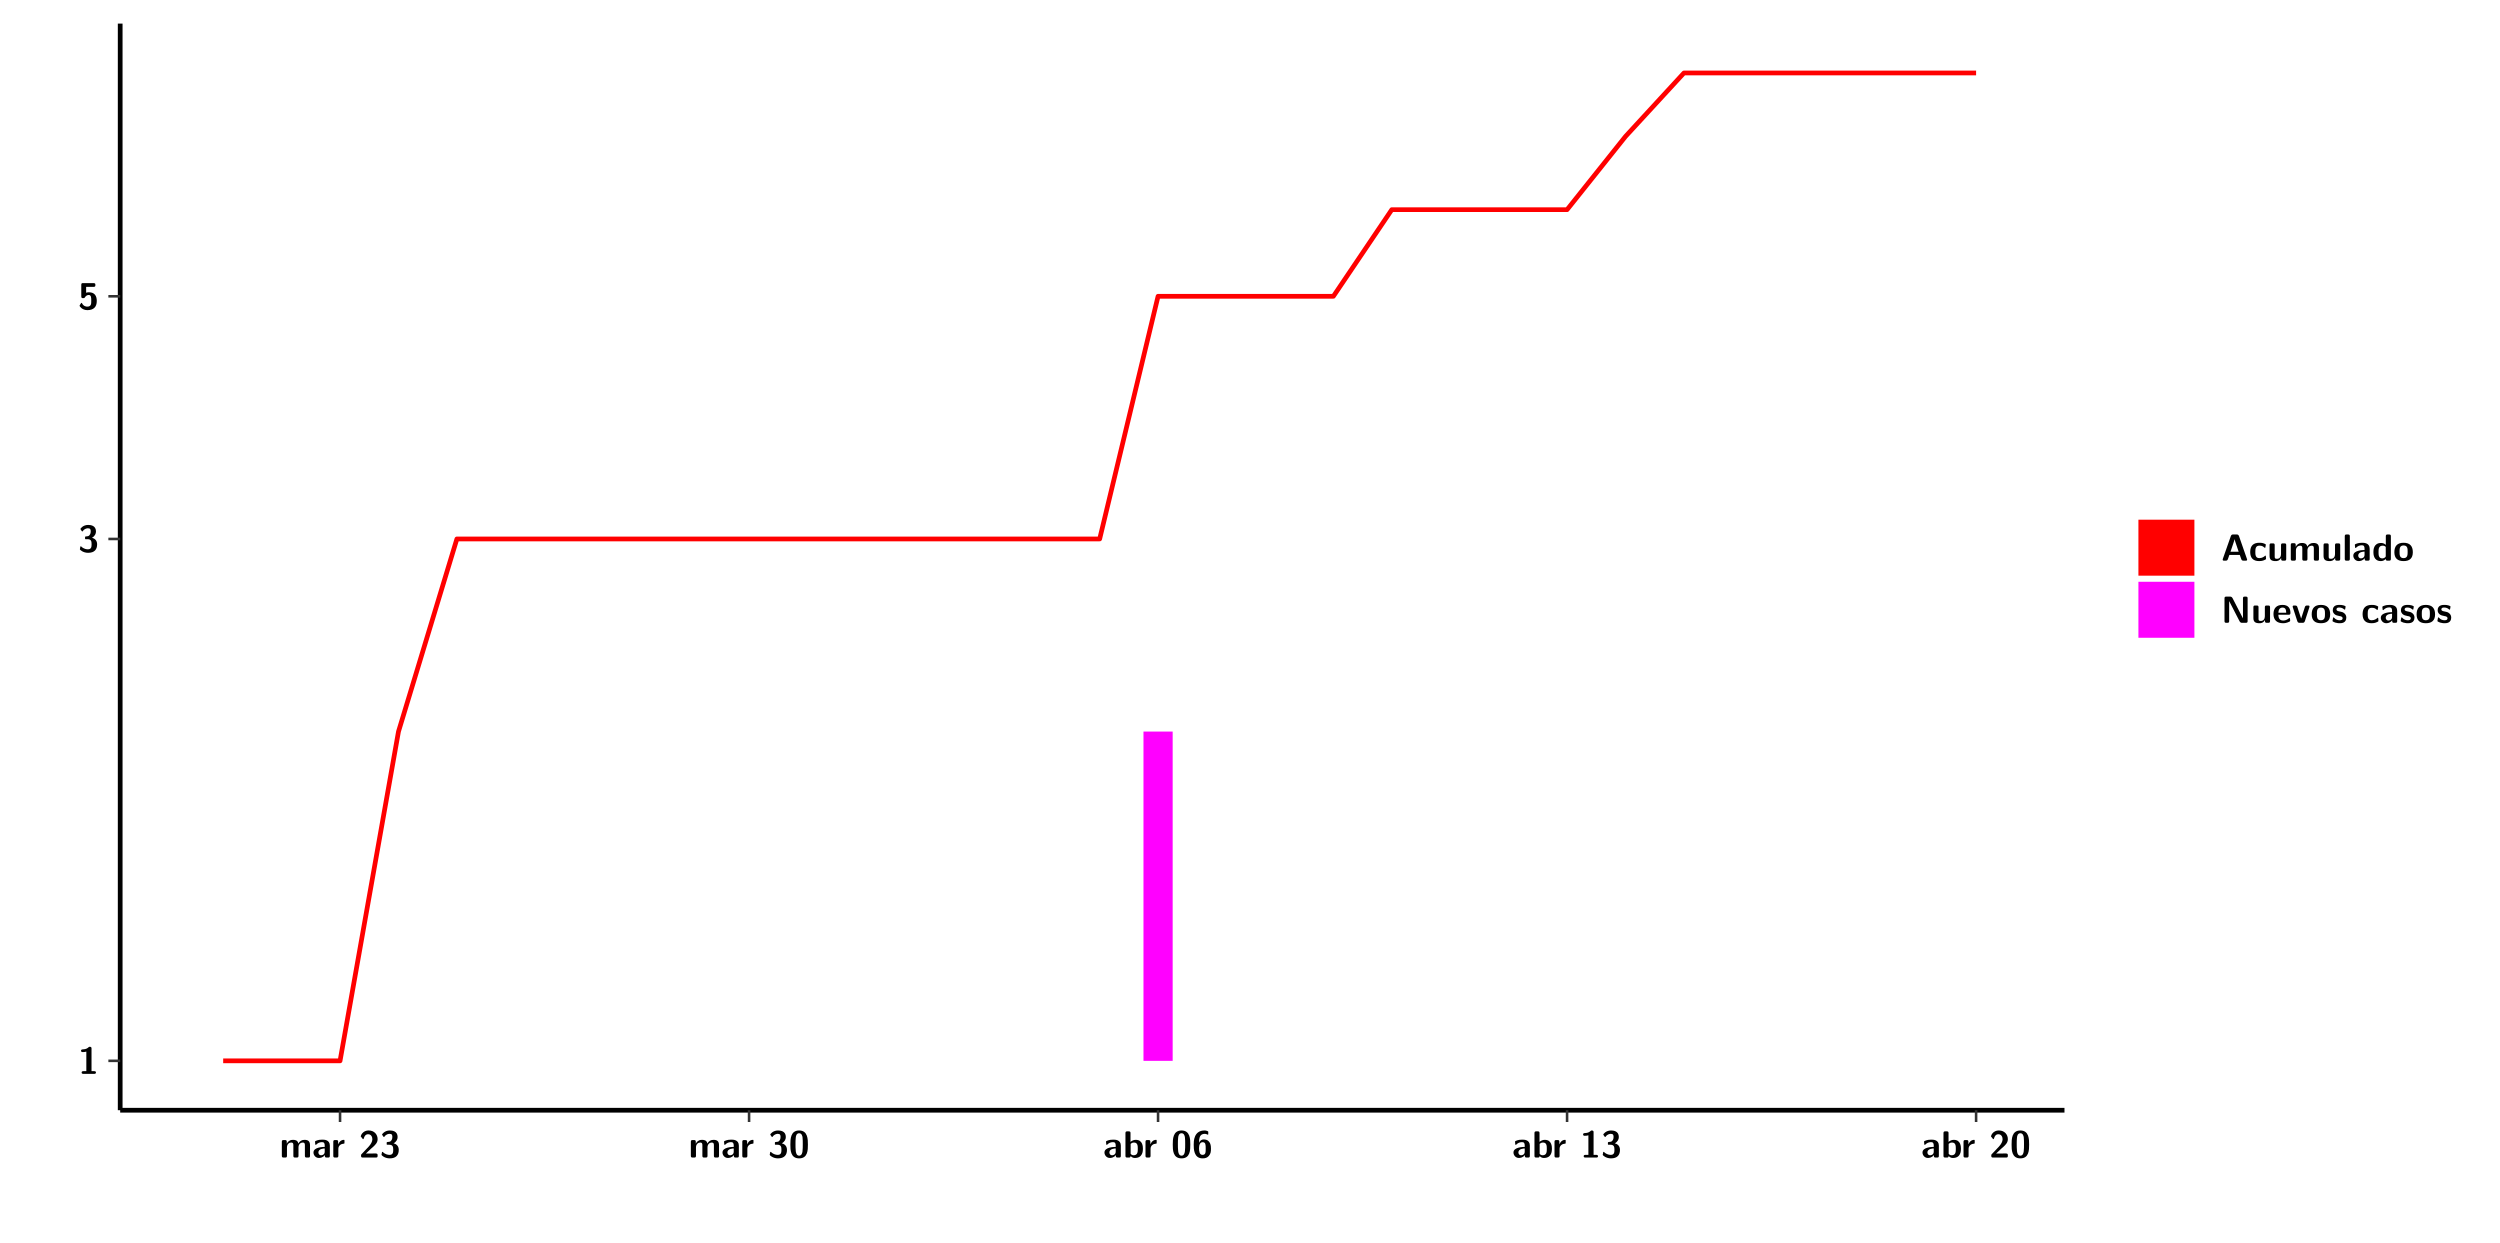
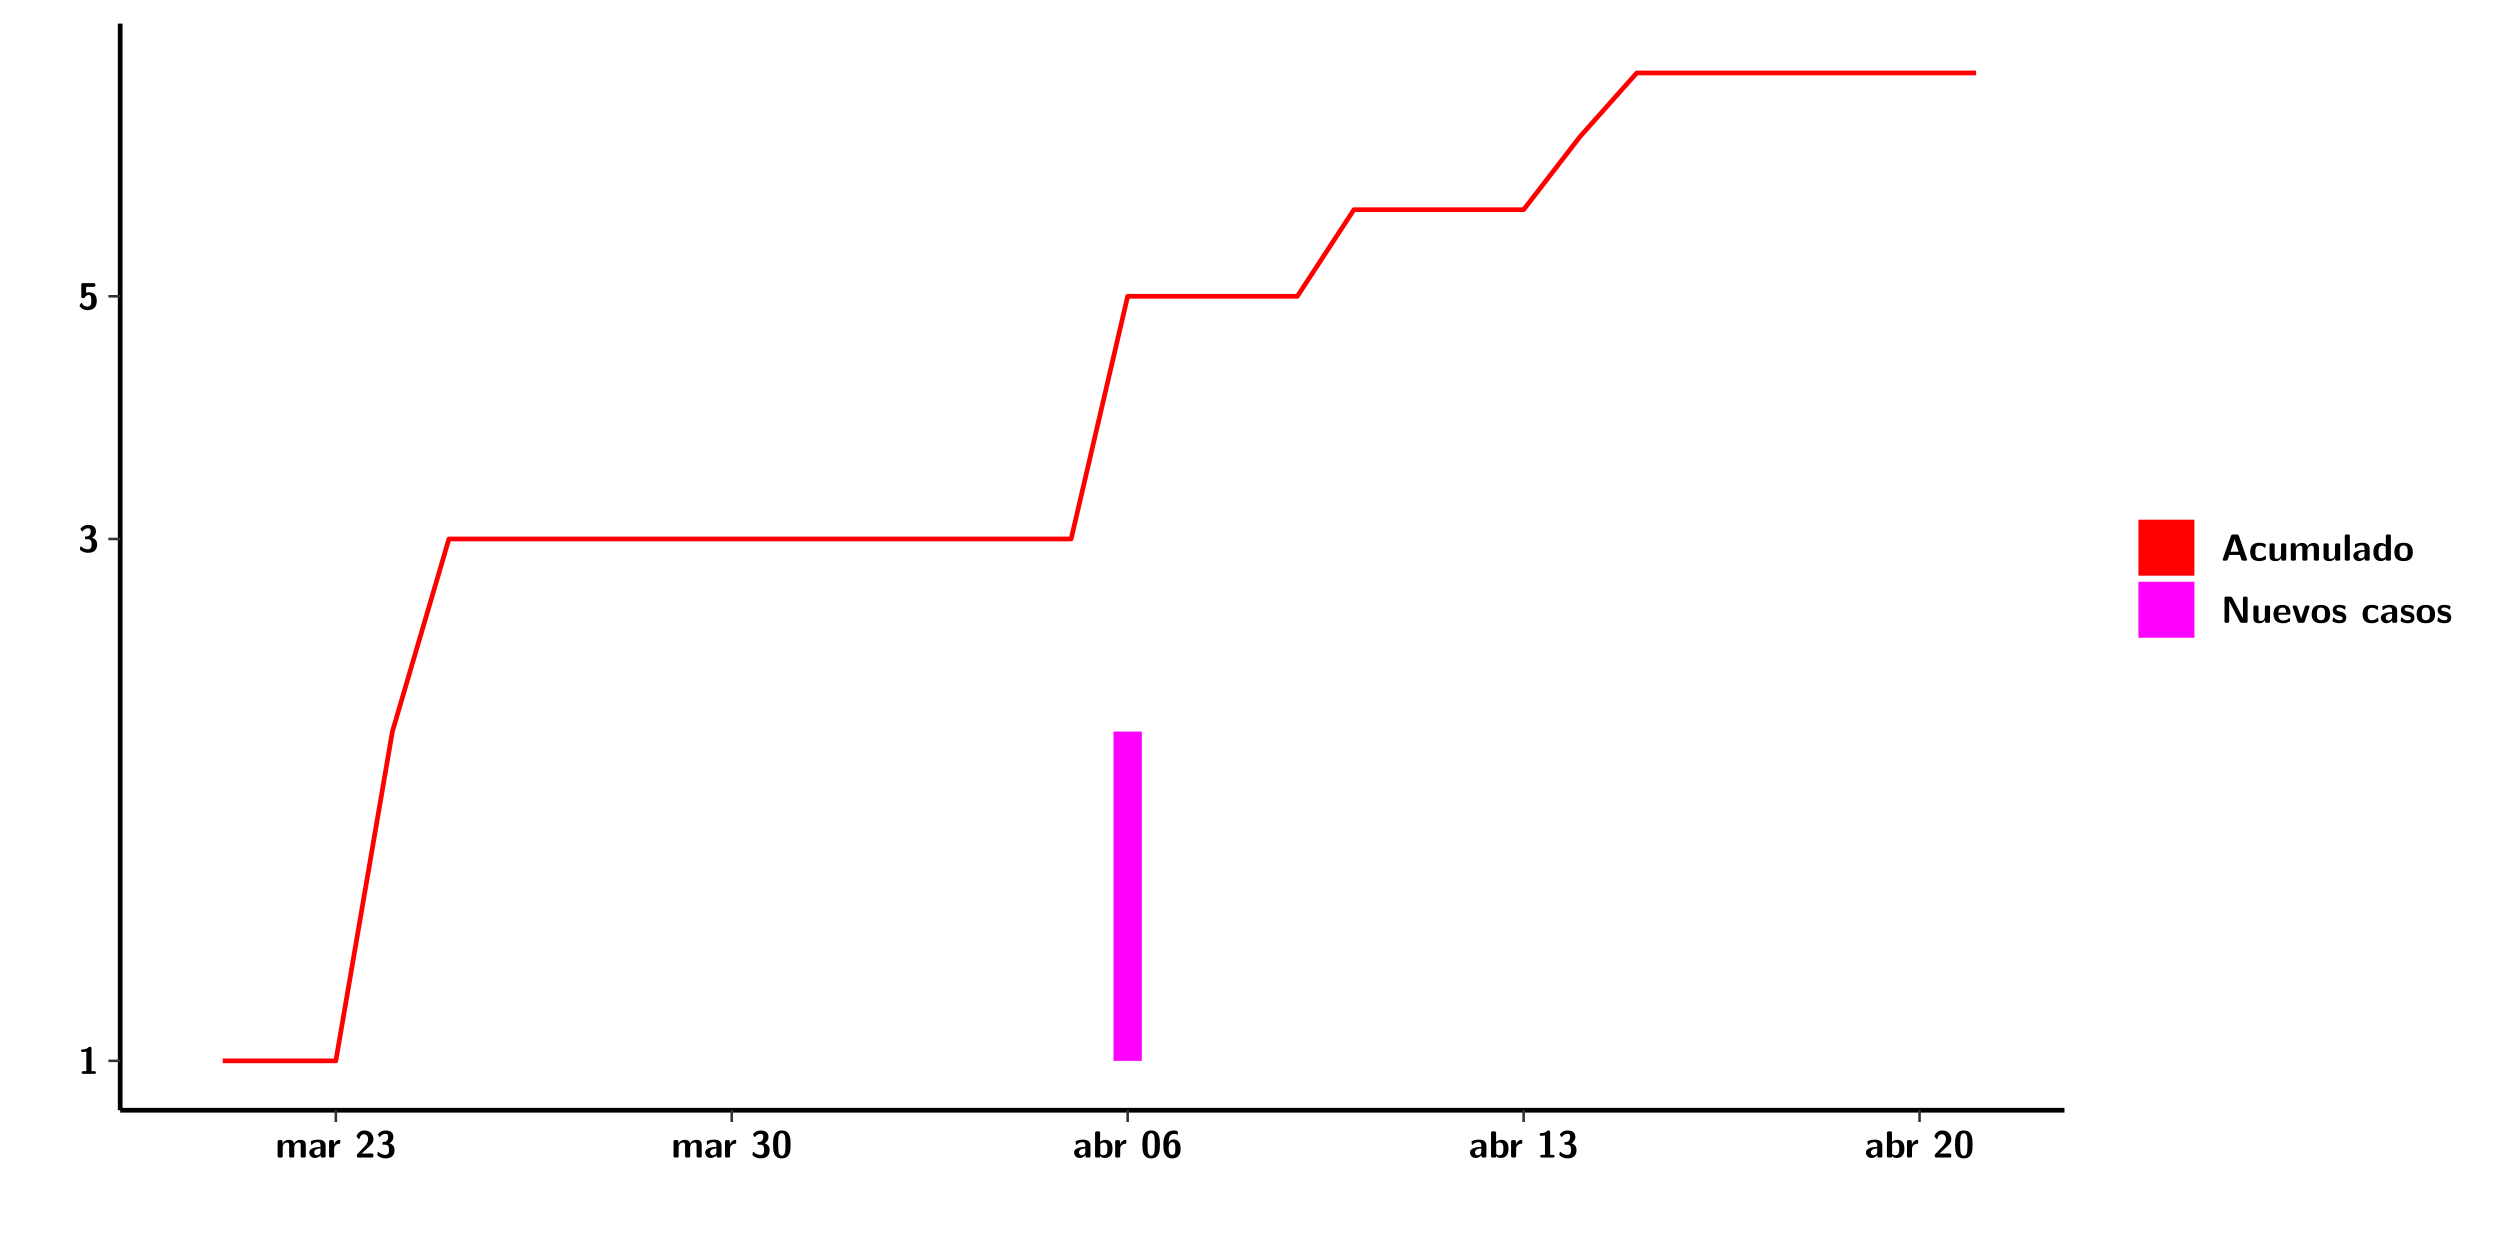
<svg xmlns="http://www.w3.org/2000/svg" xmlns:xlink="http://www.w3.org/1999/xlink" width="579.653pt" height="288pt" viewBox="0 0 579.653 288" version="1.1">
  <defs>
    <g>
      <symbol overflow="visible" id="glyph0-0">
        <path style="stroke:none;" d="" />
      </symbol>
      <symbol overflow="visible" id="glyph0-1">
        <path style="stroke:none;" d="M 3.109 -5.859 C 3.109 -6.016 3.109 -6.281 2.719 -6.281 C 2.547 -6.281 2.516 -6.266 2.406 -6.156 C 2.25 -6.016 1.922 -5.688 1.047 -5.672 C 0.891 -5.672 0.672 -5.609 0.672 -5.359 C 0.672 -5.047 0.969 -5.047 1.094 -5.047 C 1.344 -5.047 1.656 -5.078 1.906 -5.156 L 1.906 -0.625 L 1.234 -0.625 C 1.109 -0.625 0.812 -0.625 0.812 -0.312 C 0.812 0 1.109 0 1.234 0 L 3.719 0 C 3.828 0 4.141 0 4.141 -0.312 C 4.141 -0.625 3.828 -0.625 3.719 -0.625 L 3.109 -0.625 Z M 3.109 -5.859 " />
      </symbol>
      <symbol overflow="visible" id="glyph0-2">
        <path style="stroke:none;" d="M 0.844 -4.859 C 0.906 -4.766 0.953 -4.766 0.969 -4.766 C 1.031 -4.766 1.047 -4.797 1.094 -4.859 C 1.547 -5.5 2.172 -5.5 2.281 -5.5 C 2.844 -5.5 2.922 -5.203 2.922 -4.781 C 2.922 -4.656 2.922 -4.234 2.641 -3.906 C 2.438 -3.656 2.219 -3.641 1.953 -3.625 C 1.859 -3.609 1.688 -3.609 1.672 -3.578 C 1.609 -3.562 1.609 -3.5 1.609 -3.359 L 1.609 -3.203 C 1.609 -2.984 1.609 -2.969 1.844 -2.969 L 2.219 -2.969 C 3.031 -2.969 3.125 -2.469 3.125 -1.797 C 3.125 -1.203 3.062 -0.625 2.266 -0.625 C 1.984 -0.625 1.328 -0.688 0.75 -1.25 C 0.672 -1.328 0.656 -1.328 0.625 -1.328 C 0.531 -1.328 0.516 -1.25 0.516 -1.234 C 0.516 -1.234 0.406 -0.672 0.406 -0.625 C 0.406 -0.516 1.156 0.188 2.312 0.188 C 3.812 0.188 4.406 -0.609 4.406 -1.781 C 4.406 -2.562 3.984 -3.109 3.203 -3.297 C 3.906 -3.688 4.141 -4.266 4.141 -4.766 C 4.141 -6.156 2.891 -6.281 2.328 -6.281 C 1.125 -6.281 0.531 -5.422 0.531 -5.344 C 0.531 -5.297 0.594 -5.219 0.594 -5.219 Z M 0.844 -4.859 " />
      </symbol>
      <symbol overflow="visible" id="glyph0-3">
        <path style="stroke:none;" d="M 1.859 -5.203 L 3.578 -5.203 C 4 -5.203 4 -5.406 4 -5.641 C 4 -5.875 4 -6.078 3.578 -6.078 L 1.141 -6.078 C 0.875 -6.078 0.734 -6.031 0.734 -5.688 L 0.734 -3 C 0.734 -2.609 0.922 -2.594 1.172 -2.594 C 1.391 -2.594 1.469 -2.594 1.594 -2.812 C 1.812 -3.141 2.109 -3.328 2.469 -3.328 C 3.047 -3.328 3.047 -2.656 3.047 -1.969 C 3.047 -1.297 3.047 -0.625 2.125 -0.625 C 1.844 -0.625 1.25 -0.703 0.906 -1.406 C 0.875 -1.453 0.844 -1.5 0.781 -1.5 C 0.719 -1.5 0.703 -1.469 0.656 -1.391 C 0.531 -1.188 0.328 -0.891 0.328 -0.828 C 0.328 -0.75 0.891 0.188 2.141 0.188 C 3.562 0.188 4.328 -0.516 4.328 -1.938 C 4.328 -3.094 3.844 -3.953 2.5 -3.953 C 2.281 -3.953 2.078 -3.922 1.859 -3.844 Z M 1.859 -5.203 " />
      </symbol>
      <symbol overflow="visible" id="glyph0-4">
        <path style="stroke:none;" d="M 7.062 -2.844 C 7.062 -3.75 6.672 -4.109 5.781 -4.109 C 5.156 -4.109 4.688 -3.828 4.359 -3.25 C 4.219 -4.078 3.484 -4.109 3.109 -4.109 C 2.938 -4.109 2.578 -4.109 2.188 -3.828 C 1.906 -3.625 1.734 -3.344 1.672 -3.203 L 1.672 -3.641 C 1.672 -3.922 1.609 -4.062 1.25 -4.062 L 0.953 -4.062 C 0.625 -4.062 0.531 -3.969 0.531 -3.641 L 0.531 -0.422 C 0.531 -0.109 0.625 0 0.953 0 L 1.297 0 C 1.625 0 1.719 -0.109 1.719 -0.422 L 1.719 -2.359 C 1.719 -3.141 2.25 -3.484 2.688 -3.484 C 3.109 -3.484 3.203 -3.297 3.203 -2.828 L 3.203 -0.422 C 3.203 -0.109 3.297 0 3.625 0 L 3.969 0 C 4.297 0 4.391 -0.109 4.391 -0.422 L 4.391 -2.359 C 4.391 -3.141 4.922 -3.484 5.359 -3.484 C 5.781 -3.484 5.875 -3.297 5.875 -2.828 L 5.875 -0.422 C 5.875 -0.109 5.969 0 6.297 0 L 6.641 0 C 6.984 0 7.062 -0.109 7.062 -0.422 Z M 7.062 -2.844 " />
      </symbol>
      <symbol overflow="visible" id="glyph0-5">
        <path style="stroke:none;" d="M 4.062 -2.766 C 4.062 -4.156 2.734 -4.156 2.297 -4.156 C 1.891 -4.156 1.453 -4.125 0.859 -3.891 C 0.672 -3.797 0.625 -3.781 0.625 -3.688 C 0.625 -3.625 0.688 -3.109 0.688 -3.047 C 0.703 -2.984 0.75 -2.938 0.812 -2.938 C 0.844 -2.938 0.875 -2.969 0.906 -3 C 1.281 -3.391 1.719 -3.578 2.266 -3.578 C 2.734 -3.578 2.875 -3.297 2.875 -2.781 L 2.875 -2.469 C 2.562 -2.469 0.266 -2.453 0.266 -1.172 C 0.266 -0.547 0.766 0.094 1.531 0.094 C 1.828 0.094 2.484 0.016 2.906 -0.594 L 2.906 -0.422 C 2.906 -0.141 2.969 0 3.328 0 L 3.641 0 C 3.984 0 4.062 -0.109 4.062 -0.422 Z M 2.875 -1.344 C 2.875 -0.531 2.047 -0.531 2.016 -0.531 C 1.641 -0.531 1.406 -0.844 1.406 -1.188 C 1.406 -2.047 2.625 -2.109 2.875 -2.109 Z M 2.875 -1.344 " />
      </symbol>
      <symbol overflow="visible" id="glyph0-6">
        <path style="stroke:none;" d="M 1.703 -2.016 C 1.703 -2.844 2.391 -3.188 2.938 -3.219 C 3.109 -3.234 3.125 -3.234 3.125 -3.469 L 3.125 -3.875 C 3.125 -4.047 3.125 -4.109 2.969 -4.109 C 2.719 -4.109 2.078 -4.031 1.672 -3.078 L 1.656 -3.078 L 1.656 -3.641 C 1.656 -3.922 1.594 -4.062 1.234 -4.062 L 0.953 -4.062 C 0.641 -4.062 0.531 -3.969 0.531 -3.641 L 0.531 -0.422 C 0.531 -0.109 0.625 0 0.953 0 L 1.281 0 C 1.609 0 1.703 -0.109 1.703 -0.422 Z M 1.703 -2.016 " />
      </symbol>
      <symbol overflow="visible" id="glyph0-7">
        <path style="stroke:none;" d="M 0.562 -0.75 C 0.484 -0.656 0.484 -0.641 0.484 -0.484 L 0.484 -0.422 C 0.484 -0.109 0.578 0 0.906 0 L 3.906 0 C 4.25 0 4.328 -0.109 4.328 -0.422 L 4.328 -0.531 C 4.328 -0.672 4.328 -0.828 4.141 -0.906 C 4.078 -0.953 3.797 -0.953 3.625 -0.953 C 3.438 -0.953 3.219 -0.938 3.031 -0.938 L 1.609 -0.938 L 2.766 -2.031 C 2.906 -2.141 3.234 -2.422 3.359 -2.547 C 3.844 -3.016 4.328 -3.484 4.328 -4.266 C 4.328 -5.328 3.562 -6.281 2.266 -6.281 C 1.969 -6.281 1.469 -6.234 1.047 -5.891 C 0.969 -5.828 0.562 -5.516 0.406 -4.922 L 0.844 -4.359 C 0.891 -4.297 0.922 -4.266 0.984 -4.266 C 1.062 -4.266 1.078 -4.328 1.109 -4.422 C 1.281 -5.031 1.578 -5.406 2.141 -5.406 C 2.828 -5.406 3.109 -4.781 3.109 -4.25 C 3.109 -3.688 2.766 -3.094 2.25 -2.531 Z M 0.562 -0.75 " />
      </symbol>
      <symbol overflow="visible" id="glyph0-8">
        <path style="stroke:none;" d="M 4.438 -3 C 4.438 -4.203 4.438 -6.281 2.406 -6.281 C 0.375 -6.281 0.375 -4.219 0.375 -3 C 0.375 -1.812 0.375 0.188 2.406 0.188 C 4.438 0.188 4.438 -1.781 4.438 -3 Z M 2.406 -0.438 C 1.75 -0.438 1.656 -1.25 1.625 -1.484 C 1.562 -1.953 1.562 -2.766 1.562 -3.125 C 1.562 -3.641 1.562 -4.203 1.625 -4.641 C 1.641 -4.875 1.734 -5.641 2.406 -5.641 C 3.047 -5.641 3.156 -4.906 3.188 -4.734 C 3.25 -4.281 3.25 -3.594 3.25 -3.125 C 3.25 -2.625 3.25 -1.953 3.188 -1.469 C 3.156 -1.234 3.062 -0.438 2.406 -0.438 Z M 2.406 -0.438 " />
      </symbol>
      <symbol overflow="visible" id="glyph0-9">
        <path style="stroke:none;" d="M 1.703 -5.656 C 1.703 -5.938 1.641 -6.078 1.281 -6.078 L 0.953 -6.078 C 0.641 -6.078 0.531 -5.984 0.531 -5.656 L 0.531 -0.422 C 0.531 -0.109 0.625 0 0.953 0 L 1.312 0 C 1.453 0 1.719 0 1.734 -0.344 C 2.125 0.094 2.578 0.094 2.719 0.094 C 4.578 0.094 4.578 -1.594 4.578 -2.031 C 4.578 -2.453 4.578 -4.109 2.938 -4.109 C 2.219 -4.109 1.781 -3.703 1.703 -3.625 Z M 1.734 -3.172 C 1.844 -3.281 2.109 -3.484 2.5 -3.484 C 3.391 -3.484 3.391 -2.672 3.391 -2.016 C 3.391 -1.375 3.391 -0.531 2.406 -0.531 C 2.047 -0.531 1.828 -0.75 1.734 -0.875 Z M 1.734 -3.172 " />
      </symbol>
      <symbol overflow="visible" id="glyph0-10">
        <path style="stroke:none;" d="M 3.781 -5.859 C 3.781 -6.062 3.781 -6.078 3.484 -6.188 C 3.25 -6.281 3.016 -6.281 2.922 -6.281 C 0.406 -6.281 0.406 -3.75 0.406 -2.984 C 0.406 -2.078 0.406 0.188 2.453 0.188 C 3.125 0.188 3.547 0.031 3.906 -0.375 C 4.359 -0.891 4.406 -1.391 4.406 -2.062 C 4.406 -2.562 4.406 -4.203 2.703 -4.203 C 2.219 -4.203 1.859 -3.922 1.625 -3.422 C 1.672 -4.203 1.688 -4.406 1.812 -4.75 C 2.062 -5.422 2.641 -5.5 2.953 -5.5 C 3.109 -5.5 3.344 -5.469 3.547 -5.359 C 3.609 -5.312 3.641 -5.297 3.688 -5.297 C 3.781 -5.297 3.781 -5.406 3.781 -5.531 Z M 2.438 -0.625 C 1.75 -0.625 1.641 -1.422 1.641 -2.172 C 1.641 -2.906 1.859 -3.562 2.484 -3.562 C 3.188 -3.562 3.188 -2.938 3.188 -2.078 C 3.188 -1.219 3.188 -0.625 2.438 -0.625 Z M 2.438 -0.625 " />
      </symbol>
      <symbol overflow="visible" id="glyph0-11">
        <path style="stroke:none;" d="M 4.156 -5.703 C 4.031 -6.078 3.766 -6.078 3.594 -6.078 L 2.828 -6.078 C 2.641 -6.078 2.391 -6.078 2.266 -5.703 L 0.406 -0.406 C 0.375 -0.297 0.375 -0.281 0.375 -0.234 C 0.375 0 0.594 0 0.703 0 L 1.031 0 C 1.188 0 1.453 0 1.578 -0.344 L 1.922 -1.328 L 4.344 -1.328 L 4.641 -0.484 C 4.75 -0.172 4.812 0 5.234 0 L 5.703 0 C 5.828 0 6.047 0 6.047 -0.234 C 6.047 -0.281 6.047 -0.297 6 -0.406 Z M 2.812 -3.938 C 2.938 -4.328 3.062 -4.656 3.125 -4.969 L 3.141 -4.969 C 3.188 -4.766 3.188 -4.75 3.25 -4.547 L 4.078 -2.078 L 2.188 -2.078 Z M 2.812 -3.938 " />
      </symbol>
      <symbol overflow="visible" id="glyph0-12">
        <path style="stroke:none;" d="M 4 -0.438 C 4 -0.531 3.969 -0.938 3.953 -1.047 C 3.953 -1.078 3.938 -1.172 3.844 -1.172 C 3.812 -1.172 3.797 -1.172 3.703 -1.078 C 3.562 -0.953 3.141 -0.594 2.422 -0.594 C 1.516 -0.594 1.516 -1.469 1.516 -2.031 C 1.516 -2.75 1.562 -3.484 2.453 -3.484 C 3.031 -3.484 3.266 -3.344 3.578 -3.078 C 3.688 -2.984 3.703 -2.984 3.734 -2.984 C 3.828 -2.984 3.844 -3.062 3.844 -3.094 C 3.859 -3.172 3.953 -3.656 3.953 -3.703 C 3.953 -3.781 3.891 -3.812 3.75 -3.891 C 3.328 -4.078 3.062 -4.156 2.453 -4.156 C 1.141 -4.156 0.328 -3.547 0.328 -2.016 C 0.328 -0.562 1.078 0.094 2.406 0.094 C 2.641 0.094 3.172 0.094 3.75 -0.203 C 4 -0.344 4 -0.344 4 -0.438 Z M 4 -0.438 " />
      </symbol>
      <symbol overflow="visible" id="glyph0-13">
        <path style="stroke:none;" d="M 4.391 -3.594 C 4.391 -3.875 4.328 -4.016 3.969 -4.016 L 3.609 -4.016 C 3.281 -4.016 3.188 -3.906 3.188 -3.594 L 3.188 -1.516 C 3.188 -0.938 2.891 -0.438 2.266 -0.438 C 1.766 -0.438 1.719 -0.562 1.719 -1.031 L 1.719 -3.594 C 1.719 -3.875 1.656 -4.016 1.297 -4.016 L 0.953 -4.016 C 0.625 -4.016 0.531 -3.922 0.531 -3.594 L 0.531 -1.109 C 0.531 -0.172 1.031 0.094 1.953 0.094 C 2.188 0.094 2.812 0.094 3.219 -0.656 L 3.219 -0.422 C 3.219 -0.141 3.281 0 3.641 0 L 3.969 0 C 4.297 0 4.391 -0.109 4.391 -0.422 Z M 4.391 -3.594 " />
      </symbol>
      <symbol overflow="visible" id="glyph0-14">
        <path style="stroke:none;" d="M 1.703 -5.656 C 1.703 -5.938 1.641 -6.078 1.281 -6.078 L 0.953 -6.078 C 0.641 -6.078 0.531 -5.984 0.531 -5.656 L 0.531 -0.422 C 0.531 -0.109 0.625 0 0.953 0 L 1.281 0 C 1.609 0 1.703 -0.109 1.703 -0.422 Z M 1.703 -5.656 " />
      </symbol>
      <symbol overflow="visible" id="glyph0-15">
        <path style="stroke:none;" d="M 4.375 -5.656 C 4.375 -5.938 4.312 -6.078 3.953 -6.078 L 3.625 -6.078 C 3.297 -6.078 3.203 -5.969 3.203 -5.656 L 3.203 -3.672 C 2.812 -4.047 2.375 -4.109 2.109 -4.109 C 0.328 -4.109 0.328 -2.422 0.328 -2 C 0.328 -1.594 0.328 0.094 2.062 0.094 C 2.422 0.094 2.812 -0.016 3.188 -0.406 C 3.188 -0.094 3.297 0 3.609 0 L 3.953 0 C 4.281 0 4.375 -0.109 4.375 -0.422 Z M 3.188 -1.094 C 3.188 -0.953 3.188 -0.875 2.922 -0.688 C 2.703 -0.547 2.5 -0.531 2.406 -0.531 C 1.516 -0.531 1.516 -1.344 1.516 -2 C 1.516 -2.656 1.516 -3.484 2.5 -3.484 C 2.75 -3.484 2.984 -3.391 3.188 -3.203 Z M 3.188 -1.094 " />
      </symbol>
      <symbol overflow="visible" id="glyph0-16">
        <path style="stroke:none;" d="M 4.547 -1.969 C 4.547 -3.406 3.844 -4.156 2.406 -4.156 C 0.953 -4.156 0.266 -3.391 0.266 -1.969 C 0.266 -0.547 1.031 0.094 2.406 0.094 C 3.781 0.094 4.547 -0.531 4.547 -1.969 Z M 2.406 -0.594 C 1.469 -0.594 1.469 -1.375 1.469 -2.078 C 1.469 -2.75 1.469 -3.531 2.406 -3.531 C 3.344 -3.531 3.344 -2.766 3.344 -2.078 C 3.344 -1.391 3.344 -0.594 2.406 -0.594 Z M 2.406 -0.594 " />
      </symbol>
      <symbol overflow="visible" id="glyph0-17">
        <path style="stroke:none;" d="M 2.656 -5.734 C 2.469 -6.078 2.203 -6.078 2.031 -6.078 L 1.219 -6.078 C 0.906 -6.078 0.797 -5.984 0.797 -5.656 L 0.797 -0.422 C 0.797 -0.109 0.891 0 1.219 0 L 1.453 0 C 1.781 0 1.875 -0.109 1.875 -0.422 L 1.875 -5.016 L 1.891 -5.016 L 4.297 -0.344 C 4.484 0 4.75 0 4.922 0 L 5.734 0 C 6.062 0 6.156 -0.109 6.156 -0.422 L 6.156 -5.656 C 6.156 -5.938 6.094 -6.078 5.734 -6.078 L 5.5 -6.078 C 5.156 -6.078 5.078 -5.969 5.078 -5.656 L 5.078 -1.062 L 5.062 -1.062 Z M 2.656 -5.734 " />
      </symbol>
      <symbol overflow="visible" id="glyph0-18">
        <path style="stroke:none;" d="M 3.781 -1.875 C 3.984 -1.875 4.203 -1.891 4.203 -2.281 C 4.203 -3.406 3.672 -4.156 2.359 -4.156 C 0.969 -4.156 0.266 -3.375 0.266 -2.047 C 0.266 -0.609 1.109 0.094 2.484 0.094 C 2.812 0.094 3.312 0.047 3.891 -0.234 C 4.078 -0.328 4.141 -0.359 4.141 -0.469 C 4.141 -0.531 4.125 -0.781 4.109 -0.844 C 4.078 -1.125 4.062 -1.125 3.984 -1.125 C 3.953 -1.125 3.938 -1.125 3.844 -1.047 C 3.328 -0.594 2.797 -0.531 2.516 -0.531 C 1.531 -0.531 1.422 -1.312 1.391 -1.875 Z M 1.406 -2.344 C 1.422 -2.875 1.609 -3.531 2.359 -3.531 C 3.062 -3.531 3.203 -3.031 3.219 -2.344 Z M 1.406 -2.344 " />
      </symbol>
      <symbol overflow="visible" id="glyph0-19">
        <path style="stroke:none;" d="M 4.109 -3.609 C 4.141 -3.719 4.141 -3.75 4.141 -3.766 C 4.141 -4.016 3.922 -4.016 3.797 -4.016 L 3.609 -4.016 C 3.25 -4.016 3.141 -3.891 3.062 -3.641 L 2.203 -0.984 L 1.328 -3.641 C 1.266 -3.828 1.203 -4.016 0.781 -4.016 L 0.578 -4.016 C 0.453 -4.016 0.234 -4.016 0.234 -3.766 C 0.234 -3.75 0.234 -3.719 0.266 -3.609 L 1.312 -0.375 C 1.438 0 1.703 0 1.859 0 L 2.5 0 C 2.672 0 2.938 0 3.062 -0.375 Z M 4.109 -3.609 " />
      </symbol>
      <symbol overflow="visible" id="glyph0-20">
        <path style="stroke:none;" d="M 3.469 -1.234 C 3.469 -1.734 3.203 -2.031 3.047 -2.172 C 2.703 -2.484 2.391 -2.547 2.031 -2.609 C 1.547 -2.703 1.188 -2.766 1.188 -3.109 C 1.188 -3.469 1.484 -3.547 1.828 -3.547 C 2.406 -3.547 2.719 -3.328 2.953 -3.125 C 3.047 -3.047 3.062 -3.047 3.094 -3.047 C 3.188 -3.047 3.203 -3.125 3.203 -3.156 C 3.219 -3.219 3.312 -3.719 3.312 -3.766 C 3.312 -3.906 2.844 -4.031 2.75 -4.062 C 2.406 -4.156 2.125 -4.156 1.891 -4.156 C 1.5 -4.156 0.328 -4.156 0.328 -2.906 C 0.328 -2.484 0.516 -2.219 0.75 -2 C 1.062 -1.734 1.406 -1.672 1.906 -1.562 C 2.156 -1.531 2.609 -1.453 2.609 -1.062 C 2.609 -0.656 2.266 -0.594 1.922 -0.594 C 1.531 -0.594 1.047 -0.703 0.625 -1.188 C 0.594 -1.234 0.562 -1.266 0.516 -1.266 C 0.422 -1.266 0.406 -1.188 0.391 -1.125 C 0.375 -1.016 0.266 -0.516 0.266 -0.422 C 0.266 -0.266 0.922 -0.062 0.922 -0.047 C 1.406 0.094 1.766 0.094 1.922 0.094 C 2.359 0.094 3.469 0.062 3.469 -1.234 Z M 3.469 -1.234 " />
      </symbol>
    </g>
    <clipPath id="clip1">
      <path d="M 0 0 L 576.008 0 L 576.008 288 L 0 288 Z M 0 0 " />
    </clipPath>
    <clipPath id="clip2">
      <path d="M 27.867 5.477 L 478.672 5.477 L 478.672 257.414 L 27.867 257.414 Z M 27.867 5.477 " />
    </clipPath>
  </defs>
  <g id="surface1">
    <g clip-path="url(#clip1)" clip-rule="nonzero">
      <path style="fill-rule:nonzero;fill:rgb(100%,100%,100%);fill-opacity:1;stroke-width:0.598;stroke-linecap:round;stroke-linejoin:round;stroke:rgb(100%,100%,100%);stroke-opacity:1;stroke-miterlimit:10;" d="M 0 0 L 0 288.004 L 576.008 288.004 L 576.008 0 Z M 0 0 " transform="matrix(1,0,0,-1,0,288)" />
    </g>
    <g clip-path="url(#clip2)" clip-rule="nonzero">
      <path style=" stroke:none;fill-rule:nonzero;fill:rgb(100%,100%,100%);fill-opacity:1;" d="M 27.867 257.414 L 27.867 5.477 L 478.672 5.477 L 478.672 257.414 Z M 27.867 257.414 " />
    </g>
-     <path style=" stroke:none;fill-rule:nonzero;fill:rgb(100%,0%,100%);fill-opacity:1;" d="M 265.129 245.969 L 265.129 169.621 L 271.895 169.621 L 271.895 245.969 Z M 265.129 245.969 " />
-     <path style="fill:none;stroke-width:1.096;stroke-linecap:butt;stroke-linejoin:round;stroke:rgb(100%,0%,0%);stroke-opacity:1;stroke-miterlimit:10;" d="M 51.746 42.031 L 78.844 42.031 L 92.395 118.379 L 105.934 163.039 L 254.969 163.039 L 268.508 219.301 L 309.156 219.301 L 322.703 239.387 L 363.344 239.387 L 376.891 256.363 L 390.441 271.078 L 458.18 271.078 " transform="matrix(1,0,0,-1,0,288)" />
+     <path style=" stroke:none;fill-rule:nonzero;fill:rgb(100%,0%,100%);fill-opacity:1;" d="M 258.184 245.969 L 258.184 169.621 L 264.742 169.621 L 264.742 245.969 Z M 258.184 245.969 " />
+     <path style="fill:none;stroke-width:1.096;stroke-linecap:butt;stroke-linejoin:round;stroke:rgb(100%,0%,0%);stroke-opacity:1;stroke-miterlimit:10;" d="M 51.637 42.031 L 77.867 42.031 L 90.98 118.379 L 104.09 163.039 L 248.352 163.039 L 261.461 219.301 L 300.805 219.301 L 313.926 239.387 L 353.27 239.387 L 366.379 256.363 L 379.492 271.078 L 458.18 271.078 " transform="matrix(1,0,0,-1,0,288)" />
    <path style="fill:none;stroke-width:1.096;stroke-linecap:butt;stroke-linejoin:round;stroke:rgb(0%,0%,0%);stroke-opacity:1;stroke-miterlimit:10;" d="M 27.867 30.586 L 27.867 282.523 " transform="matrix(1,0,0,-1,0,288)" />
    <g style="fill:rgb(0%,0%,0%);fill-opacity:1;">
      <use xlink:href="#glyph0-1" x="18.112" y="248.986" />
    </g>
    <g style="fill:rgb(0%,0%,0%);fill-opacity:1;">
      <use xlink:href="#glyph0-2" x="18.112" y="127.99" />
    </g>
    <g style="fill:rgb(0%,0%,0%);fill-opacity:1;">
      <use xlink:href="#glyph0-3" x="18.112" y="71.721" />
    </g>
    <path style="fill:none;stroke-width:0.598;stroke-linecap:butt;stroke-linejoin:round;stroke:rgb(20%,20%,20%);stroke-opacity:1;stroke-miterlimit:10;" d="M 25.125 42.031 L 27.867 42.031 " transform="matrix(1,0,0,-1,0,288)" />
    <path style="fill:none;stroke-width:0.598;stroke-linecap:butt;stroke-linejoin:round;stroke:rgb(20%,20%,20%);stroke-opacity:1;stroke-miterlimit:10;" d="M 25.125 163.039 L 27.867 163.039 " transform="matrix(1,0,0,-1,0,288)" />
    <path style="fill:none;stroke-width:0.598;stroke-linecap:butt;stroke-linejoin:round;stroke:rgb(20%,20%,20%);stroke-opacity:1;stroke-miterlimit:10;" d="M 25.125 219.301 L 27.867 219.301 " transform="matrix(1,0,0,-1,0,288)" />
    <path style="fill:none;stroke-width:1.096;stroke-linecap:butt;stroke-linejoin:round;stroke:rgb(0%,0%,0%);stroke-opacity:1;stroke-miterlimit:10;" d="M 27.867 30.586 L 478.672 30.586 " transform="matrix(1,0,0,-1,0,288)" />
-     <path style="fill:none;stroke-width:0.598;stroke-linecap:butt;stroke-linejoin:round;stroke:rgb(20%,20%,20%);stroke-opacity:1;stroke-miterlimit:10;" d="M 78.844 27.848 L 78.844 30.586 " transform="matrix(1,0,0,-1,0,288)" />
-     <path style="fill:none;stroke-width:0.598;stroke-linecap:butt;stroke-linejoin:round;stroke:rgb(20%,20%,20%);stroke-opacity:1;stroke-miterlimit:10;" d="M 173.68 27.848 L 173.68 30.586 " transform="matrix(1,0,0,-1,0,288)" />
-     <path style="fill:none;stroke-width:0.598;stroke-linecap:butt;stroke-linejoin:round;stroke:rgb(20%,20%,20%);stroke-opacity:1;stroke-miterlimit:10;" d="M 268.508 27.848 L 268.508 30.586 " transform="matrix(1,0,0,-1,0,288)" />
-     <path style="fill:none;stroke-width:0.598;stroke-linecap:butt;stroke-linejoin:round;stroke:rgb(20%,20%,20%);stroke-opacity:1;stroke-miterlimit:10;" d="M 363.344 27.848 L 363.344 30.586 " transform="matrix(1,0,0,-1,0,288)" />
-     <path style="fill:none;stroke-width:0.598;stroke-linecap:butt;stroke-linejoin:round;stroke:rgb(20%,20%,20%);stroke-opacity:1;stroke-miterlimit:10;" d="M 458.18 27.848 L 458.18 30.586 " transform="matrix(1,0,0,-1,0,288)" />
+     <path style="fill:none;stroke-width:0.598;stroke-linecap:butt;stroke-linejoin:round;stroke:rgb(20%,20%,20%);stroke-opacity:1;stroke-miterlimit:10;" d="M 77.867 27.848 L 77.867 30.586 " transform="matrix(1,0,0,-1,0,288)" />
+     <path style="fill:none;stroke-width:0.598;stroke-linecap:butt;stroke-linejoin:round;stroke:rgb(20%,20%,20%);stroke-opacity:1;stroke-miterlimit:10;" d="M 169.664 27.848 L 169.664 30.586 " transform="matrix(1,0,0,-1,0,288)" />
+     <path style="fill:none;stroke-width:0.598;stroke-linecap:butt;stroke-linejoin:round;stroke:rgb(20%,20%,20%);stroke-opacity:1;stroke-miterlimit:10;" d="M 261.461 27.848 L 261.461 30.586 " transform="matrix(1,0,0,-1,0,288)" />
+     <path style="fill:none;stroke-width:0.598;stroke-linecap:butt;stroke-linejoin:round;stroke:rgb(20%,20%,20%);stroke-opacity:1;stroke-miterlimit:10;" d="M 353.27 27.848 L 353.27 30.586 " transform="matrix(1,0,0,-1,0,288)" />
+     <path style="fill:none;stroke-width:0.598;stroke-linecap:butt;stroke-linejoin:round;stroke:rgb(20%,20%,20%);stroke-opacity:1;stroke-miterlimit:10;" d="M 445.066 27.848 L 445.066 30.586 " transform="matrix(1,0,0,-1,0,288)" />
    <g style="fill:rgb(0%,0%,0%);fill-opacity:1;">
-       <use xlink:href="#glyph0-4" x="64.817" y="268.394" />
-       <use xlink:href="#glyph0-5" x="72.415" y="268.394" />
+       <use xlink:href="#glyph0-4" x="63.84" y="268.394" />
+       <use xlink:href="#glyph0-5" x="71.438" y="268.394" />
    </g>
    <g style="fill:rgb(0%,0%,0%);fill-opacity:1;">
-       <use xlink:href="#glyph0-6" x="76.746" y="268.394" />
+       <use xlink:href="#glyph0-6" x="75.769" y="268.394" />
    </g>
    <g style="fill:rgb(0%,0%,0%);fill-opacity:1;">
-       <use xlink:href="#glyph0-7" x="83.227" y="268.394" />
-       <use xlink:href="#glyph0-2" x="88.049" y="268.394" />
+       <use xlink:href="#glyph0-7" x="82.25" y="268.394" />
+       <use xlink:href="#glyph0-2" x="87.072" y="268.394" />
    </g>
    <g style="fill:rgb(0%,0%,0%);fill-opacity:1;">
-       <use xlink:href="#glyph0-4" x="159.651" y="268.394" />
-       <use xlink:href="#glyph0-5" x="167.249" y="268.394" />
+       <use xlink:href="#glyph0-4" x="155.636" y="268.394" />
+       <use xlink:href="#glyph0-5" x="163.234" y="268.394" />
    </g>
    <g style="fill:rgb(0%,0%,0%);fill-opacity:1;">
-       <use xlink:href="#glyph0-6" x="171.58" y="268.394" />
+       <use xlink:href="#glyph0-6" x="167.565" y="268.394" />
    </g>
    <g style="fill:rgb(0%,0%,0%);fill-opacity:1;">
-       <use xlink:href="#glyph0-2" x="178.061" y="268.394" />
-       <use xlink:href="#glyph0-8" x="182.883" y="268.394" />
+       <use xlink:href="#glyph0-2" x="174.046" y="268.394" />
+       <use xlink:href="#glyph0-8" x="178.868" y="268.394" />
    </g>
    <g style="fill:rgb(0%,0%,0%);fill-opacity:1;">
-       <use xlink:href="#glyph0-5" x="255.815" y="268.394" />
-       <use xlink:href="#glyph0-9" x="260.418" y="268.394" />
+       <use xlink:href="#glyph0-5" x="248.771" y="268.394" />
+       <use xlink:href="#glyph0-9" x="253.374" y="268.394" />
    </g>
    <g style="fill:rgb(0%,0%,0%);fill-opacity:1;">
-       <use xlink:href="#glyph0-6" x="265.065" y="268.394" />
+       <use xlink:href="#glyph0-6" x="258.03" y="268.394" />
    </g>
    <g style="fill:rgb(0%,0%,0%);fill-opacity:1;">
-       <use xlink:href="#glyph0-8" x="271.546" y="268.394" />
-       <use xlink:href="#glyph0-10" x="276.368" y="268.394" />
+       <use xlink:href="#glyph0-8" x="264.502" y="268.394" />
+       <use xlink:href="#glyph0-10" x="269.324" y="268.394" />
    </g>
    <g style="fill:rgb(0%,0%,0%);fill-opacity:1;">
-       <use xlink:href="#glyph0-5" x="350.649" y="268.394" />
-       <use xlink:href="#glyph0-9" x="355.252" y="268.394" />
+       <use xlink:href="#glyph0-5" x="340.577" y="268.394" />
+       <use xlink:href="#glyph0-9" x="345.18" y="268.394" />
    </g>
    <g style="fill:rgb(0%,0%,0%);fill-opacity:1;">
-       <use xlink:href="#glyph0-6" x="359.899" y="268.394" />
+       <use xlink:href="#glyph0-6" x="349.827" y="268.394" />
    </g>
    <g style="fill:rgb(0%,0%,0%);fill-opacity:1;">
-       <use xlink:href="#glyph0-1" x="366.38" y="268.394" />
-       <use xlink:href="#glyph0-2" x="371.202" y="268.394" />
+       <use xlink:href="#glyph0-1" x="356.308" y="268.394" />
+       <use xlink:href="#glyph0-2" x="361.13" y="268.394" />
    </g>
    <g style="fill:rgb(0%,0%,0%);fill-opacity:1;">
-       <use xlink:href="#glyph0-5" x="445.484" y="268.394" />
-       <use xlink:href="#glyph0-9" x="450.087" y="268.394" />
+       <use xlink:href="#glyph0-5" x="432.373" y="268.394" />
+       <use xlink:href="#glyph0-9" x="436.976" y="268.394" />
    </g>
    <g style="fill:rgb(0%,0%,0%);fill-opacity:1;">
-       <use xlink:href="#glyph0-6" x="454.734" y="268.394" />
+       <use xlink:href="#glyph0-6" x="441.623" y="268.394" />
    </g>
    <g style="fill:rgb(0%,0%,0%);fill-opacity:1;">
-       <use xlink:href="#glyph0-7" x="461.215" y="268.394" />
-       <use xlink:href="#glyph0-8" x="466.037" y="268.394" />
+       <use xlink:href="#glyph0-7" x="448.104" y="268.394" />
+       <use xlink:href="#glyph0-8" x="452.926" y="268.394" />
    </g>
    <path style=" stroke:none;fill-rule:nonzero;fill:rgb(100%,100%,100%);fill-opacity:1;" d="M 489.629 154.062 L 489.629 108.828 L 570.527 108.828 L 570.527 154.062 Z M 489.629 154.062 " />
    <path style=" stroke:none;fill-rule:nonzero;fill:rgb(100%,0%,0%);fill-opacity:1;" d="M 495.816 133.477 L 495.816 120.496 L 508.797 120.496 L 508.797 133.477 Z M 495.816 133.477 " />
    <path style=" stroke:none;fill-rule:nonzero;fill:rgb(100%,0%,100%);fill-opacity:1;" d="M 495.816 147.875 L 495.816 134.891 L 508.797 134.891 L 508.797 147.875 Z M 495.816 147.875 " />
    <g style="fill:rgb(0%,0%,0%);fill-opacity:1;">
      <use xlink:href="#glyph0-11" x="514.979" y="130.002" />
      <use xlink:href="#glyph0-12" x="521.408" y="130.002" />
      <use xlink:href="#glyph0-13" x="525.694" y="130.002" />
      <use xlink:href="#glyph0-4" x="530.613" y="130.002" />
      <use xlink:href="#glyph0-13" x="538.212" y="130.002" />
      <use xlink:href="#glyph0-14" x="543.131" y="130.002" />
      <use xlink:href="#glyph0-5" x="545.372" y="130.002" />
      <use xlink:href="#glyph0-15" x="549.975" y="130.002" />
      <use xlink:href="#glyph0-16" x="554.894" y="130.002" />
    </g>
    <g style="fill:rgb(0%,0%,0%);fill-opacity:1;">
      <use xlink:href="#glyph0-17" x="514.979" y="144.408" />
      <use xlink:href="#glyph0-13" x="521.944" y="144.408" />
      <use xlink:href="#glyph0-18" x="526.864" y="144.408" />
      <use xlink:href="#glyph0-19" x="531.345" y="144.408" />
      <use xlink:href="#glyph0-16" x="535.728" y="144.408" />
      <use xlink:href="#glyph0-20" x="540.55" y="144.408" />
    </g>
    <g style="fill:rgb(0%,0%,0%);fill-opacity:1;">
      <use xlink:href="#glyph0-12" x="547.465" y="144.408" />
      <use xlink:href="#glyph0-5" x="551.751" y="144.408" />
      <use xlink:href="#glyph0-20" x="556.354" y="144.408" />
      <use xlink:href="#glyph0-16" x="560.051" y="144.408" />
      <use xlink:href="#glyph0-20" x="564.872" y="144.408" />
    </g>
  </g>
</svg>
